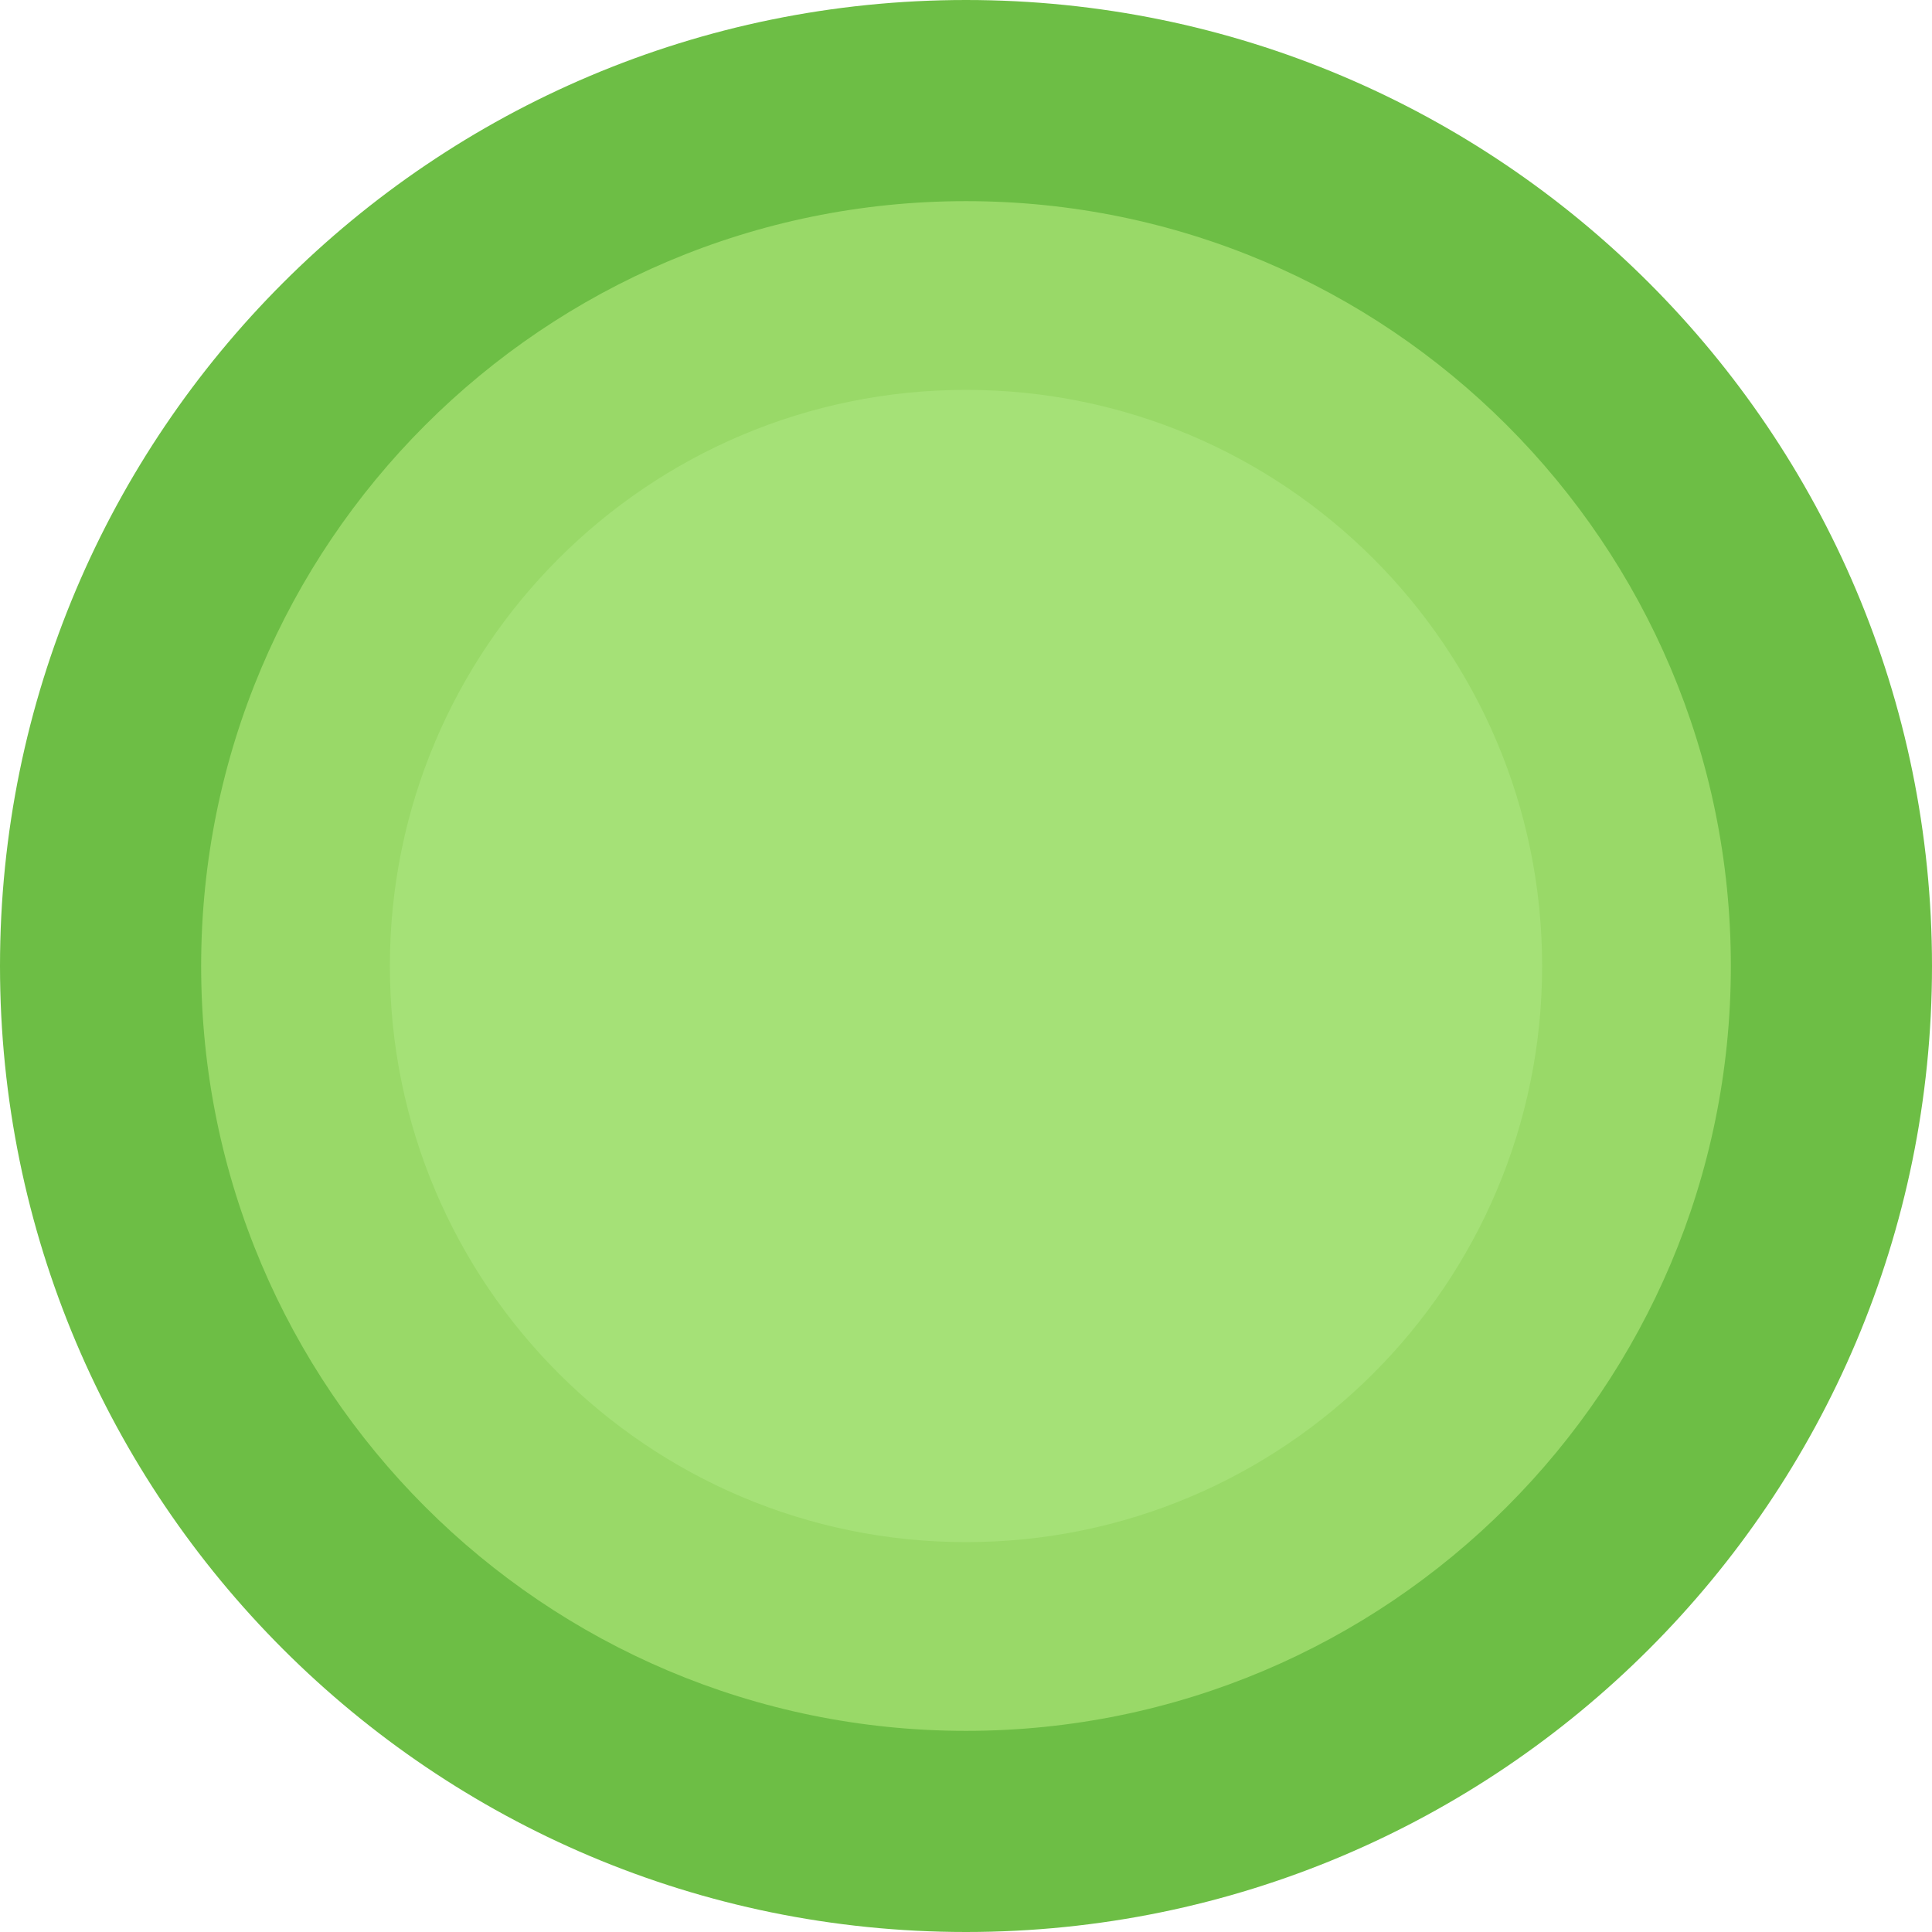
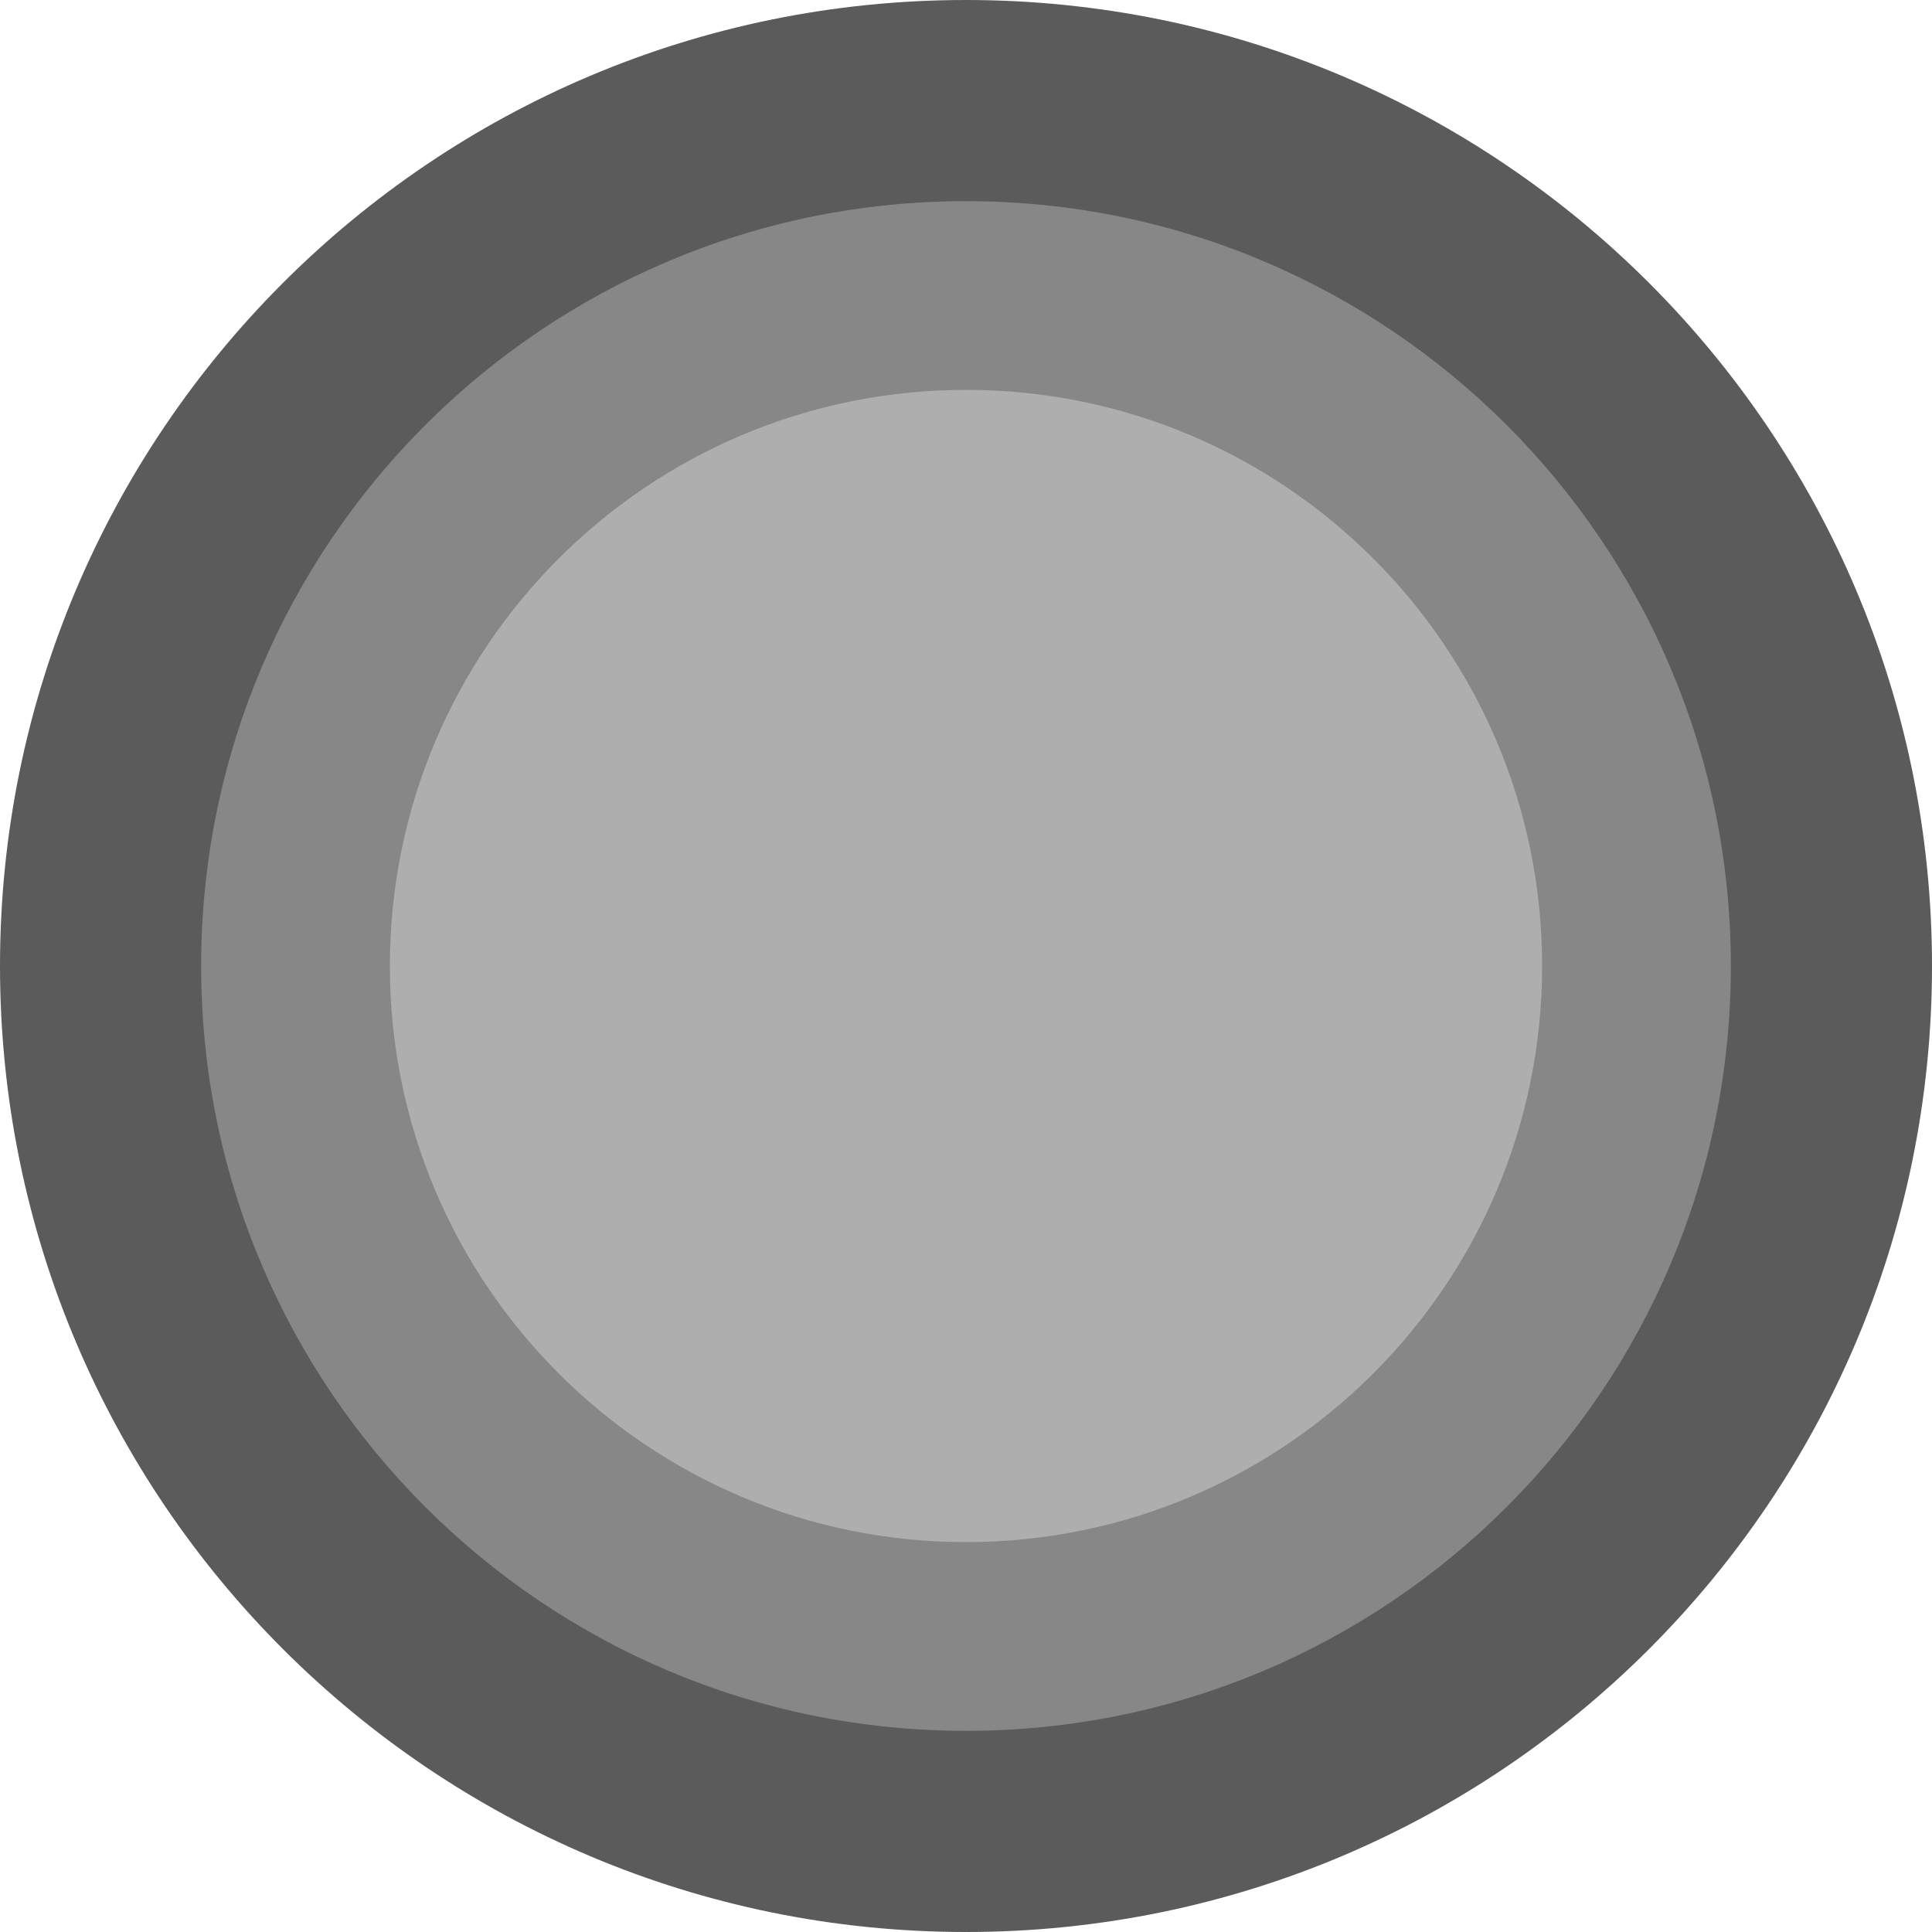
<svg xmlns="http://www.w3.org/2000/svg" version="1.1" id="Camada_1" x="0px" y="0px" viewBox="0 0 778 778" style="enable-background:new 0 0 778 778;" xml:space="preserve">
  <style type="text/css">
- 	.st0{fill:#6DBE45;}
- 	.st1{fill:#99D968;}
- 	.st2{fill:#A5E177;}
+ 	.st0{fill:#5B5B5B;}
+ 	.st1{fill:#878787;}
+ 	.st2{fill:#AEAEAE;}
</style>
  <circle id="Elipse_709" class="st0" cx="389" cy="389" r="389" />
  <circle id="Elipse_708" class="st1" cx="389" cy="389" r="308" />
  <circle id="Elipse_339" class="st2" cx="389" cy="389" r="232" />
</svg>
